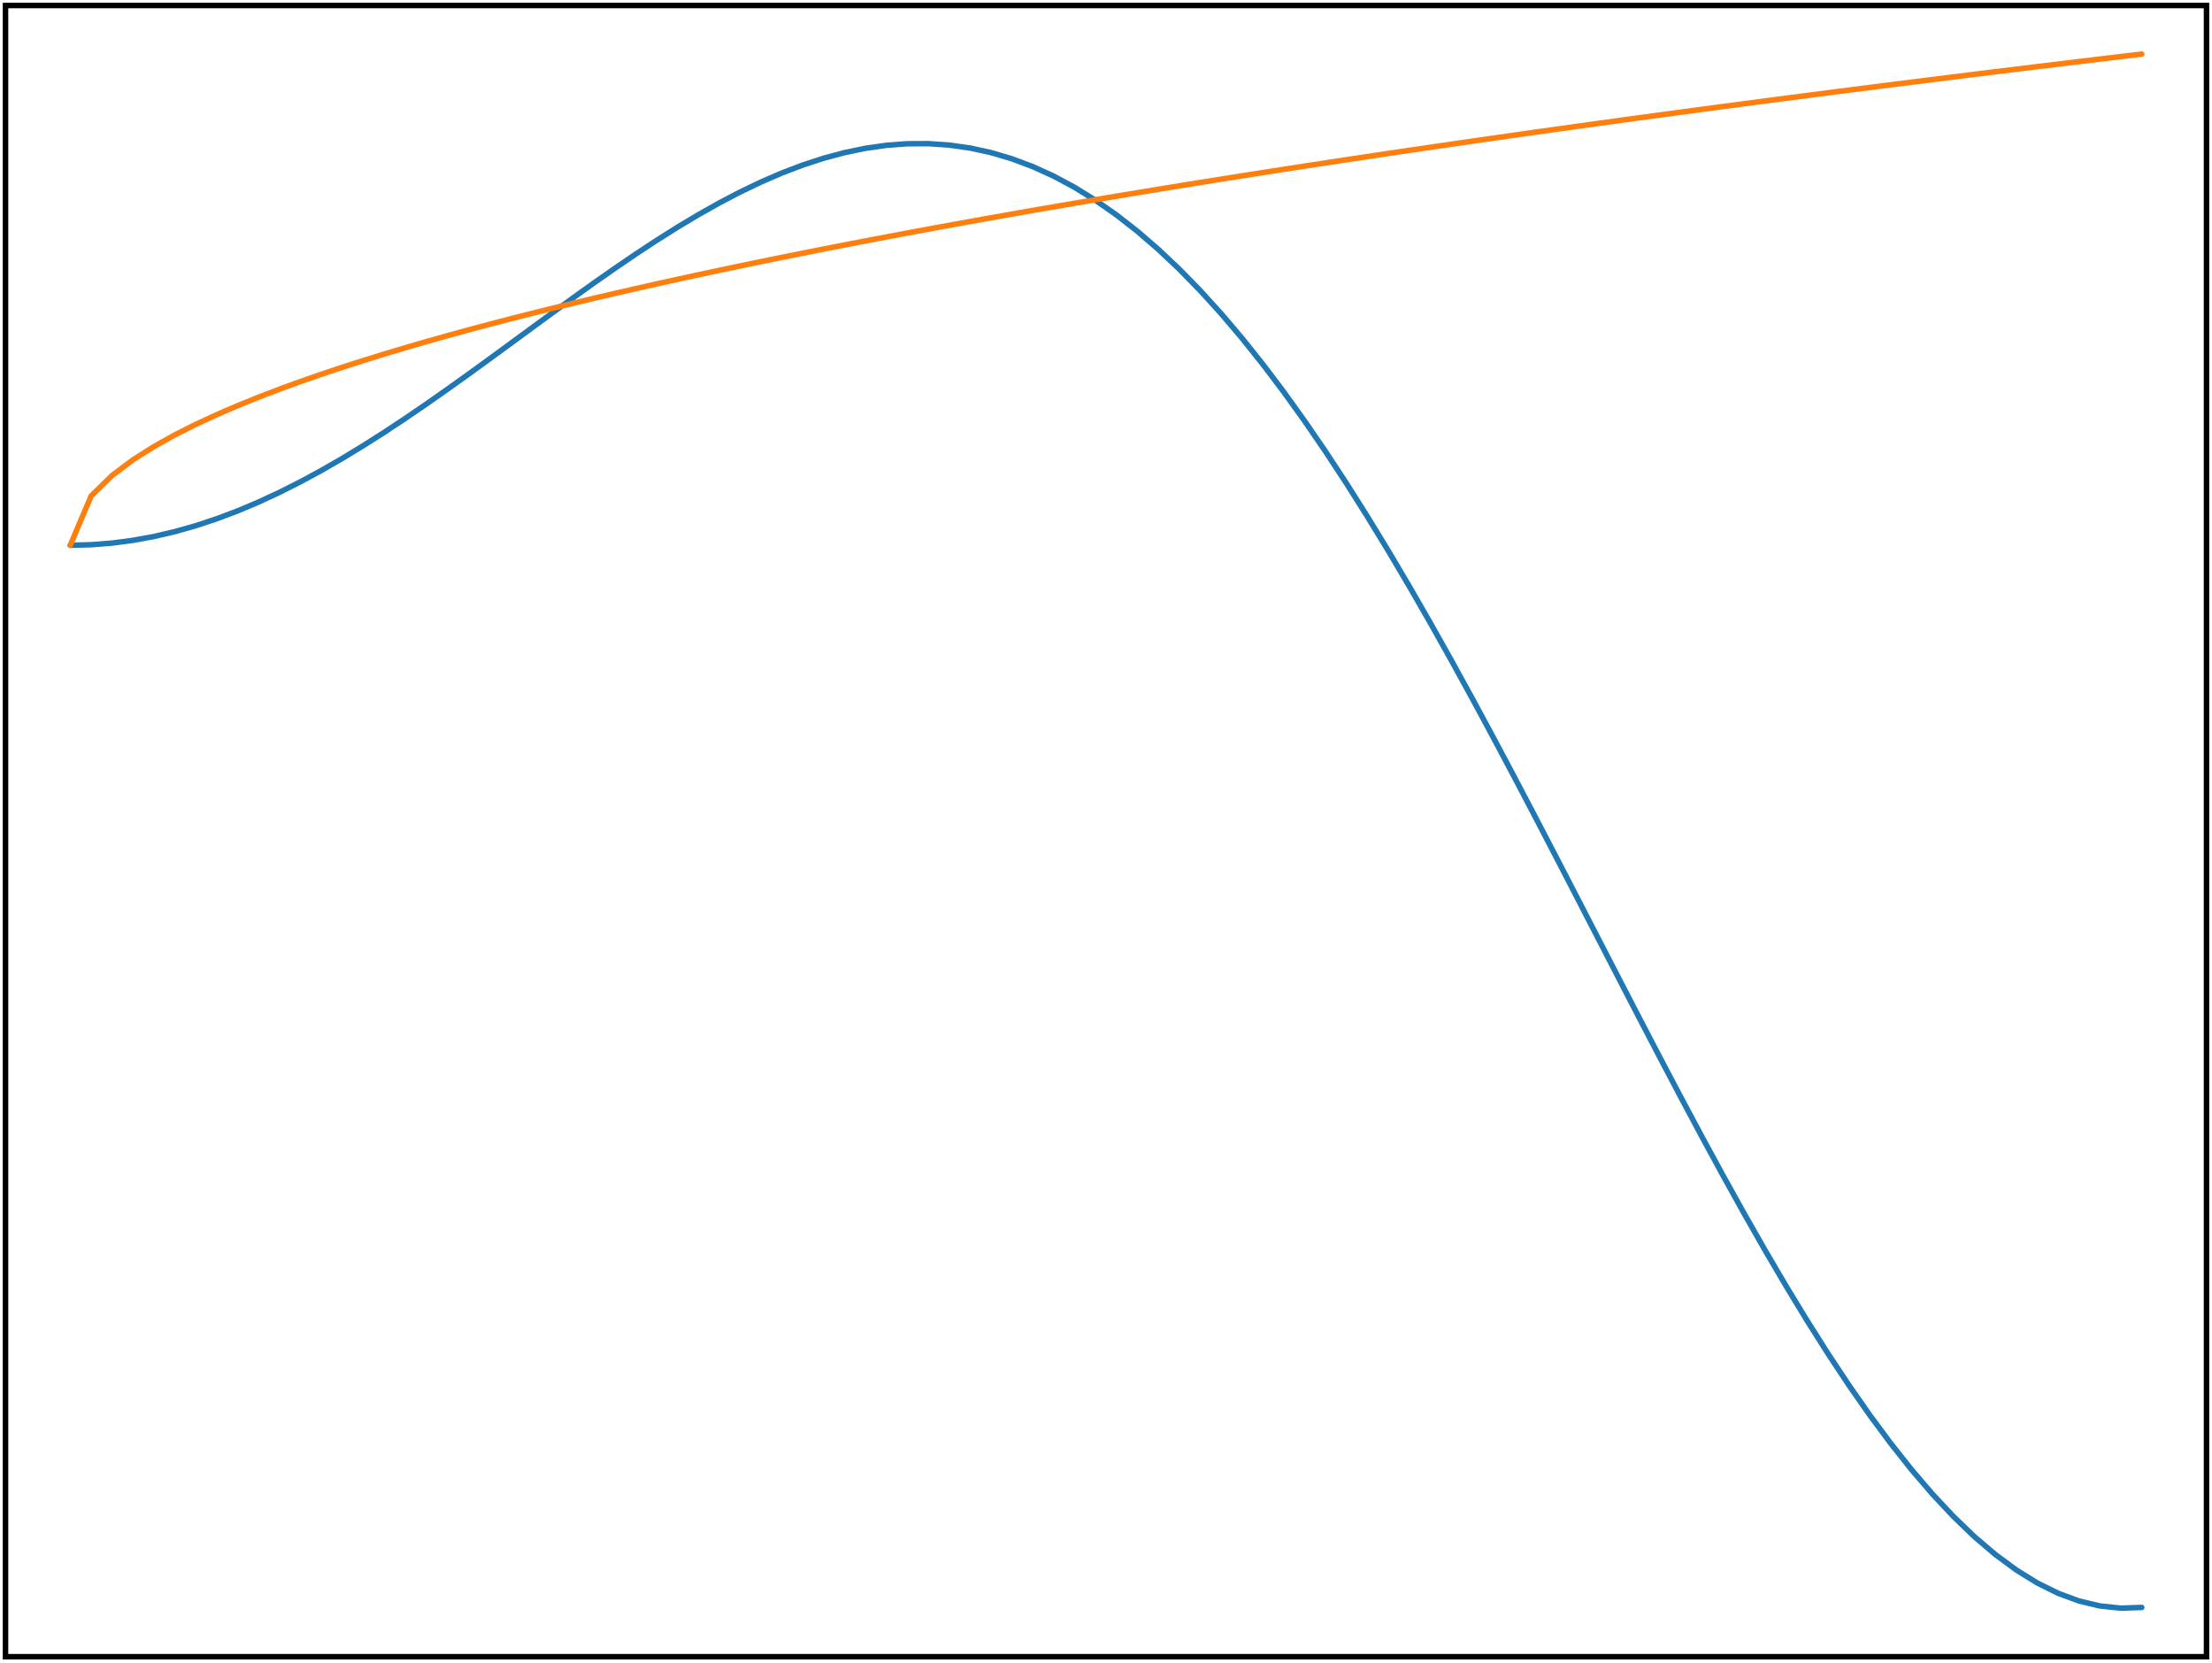
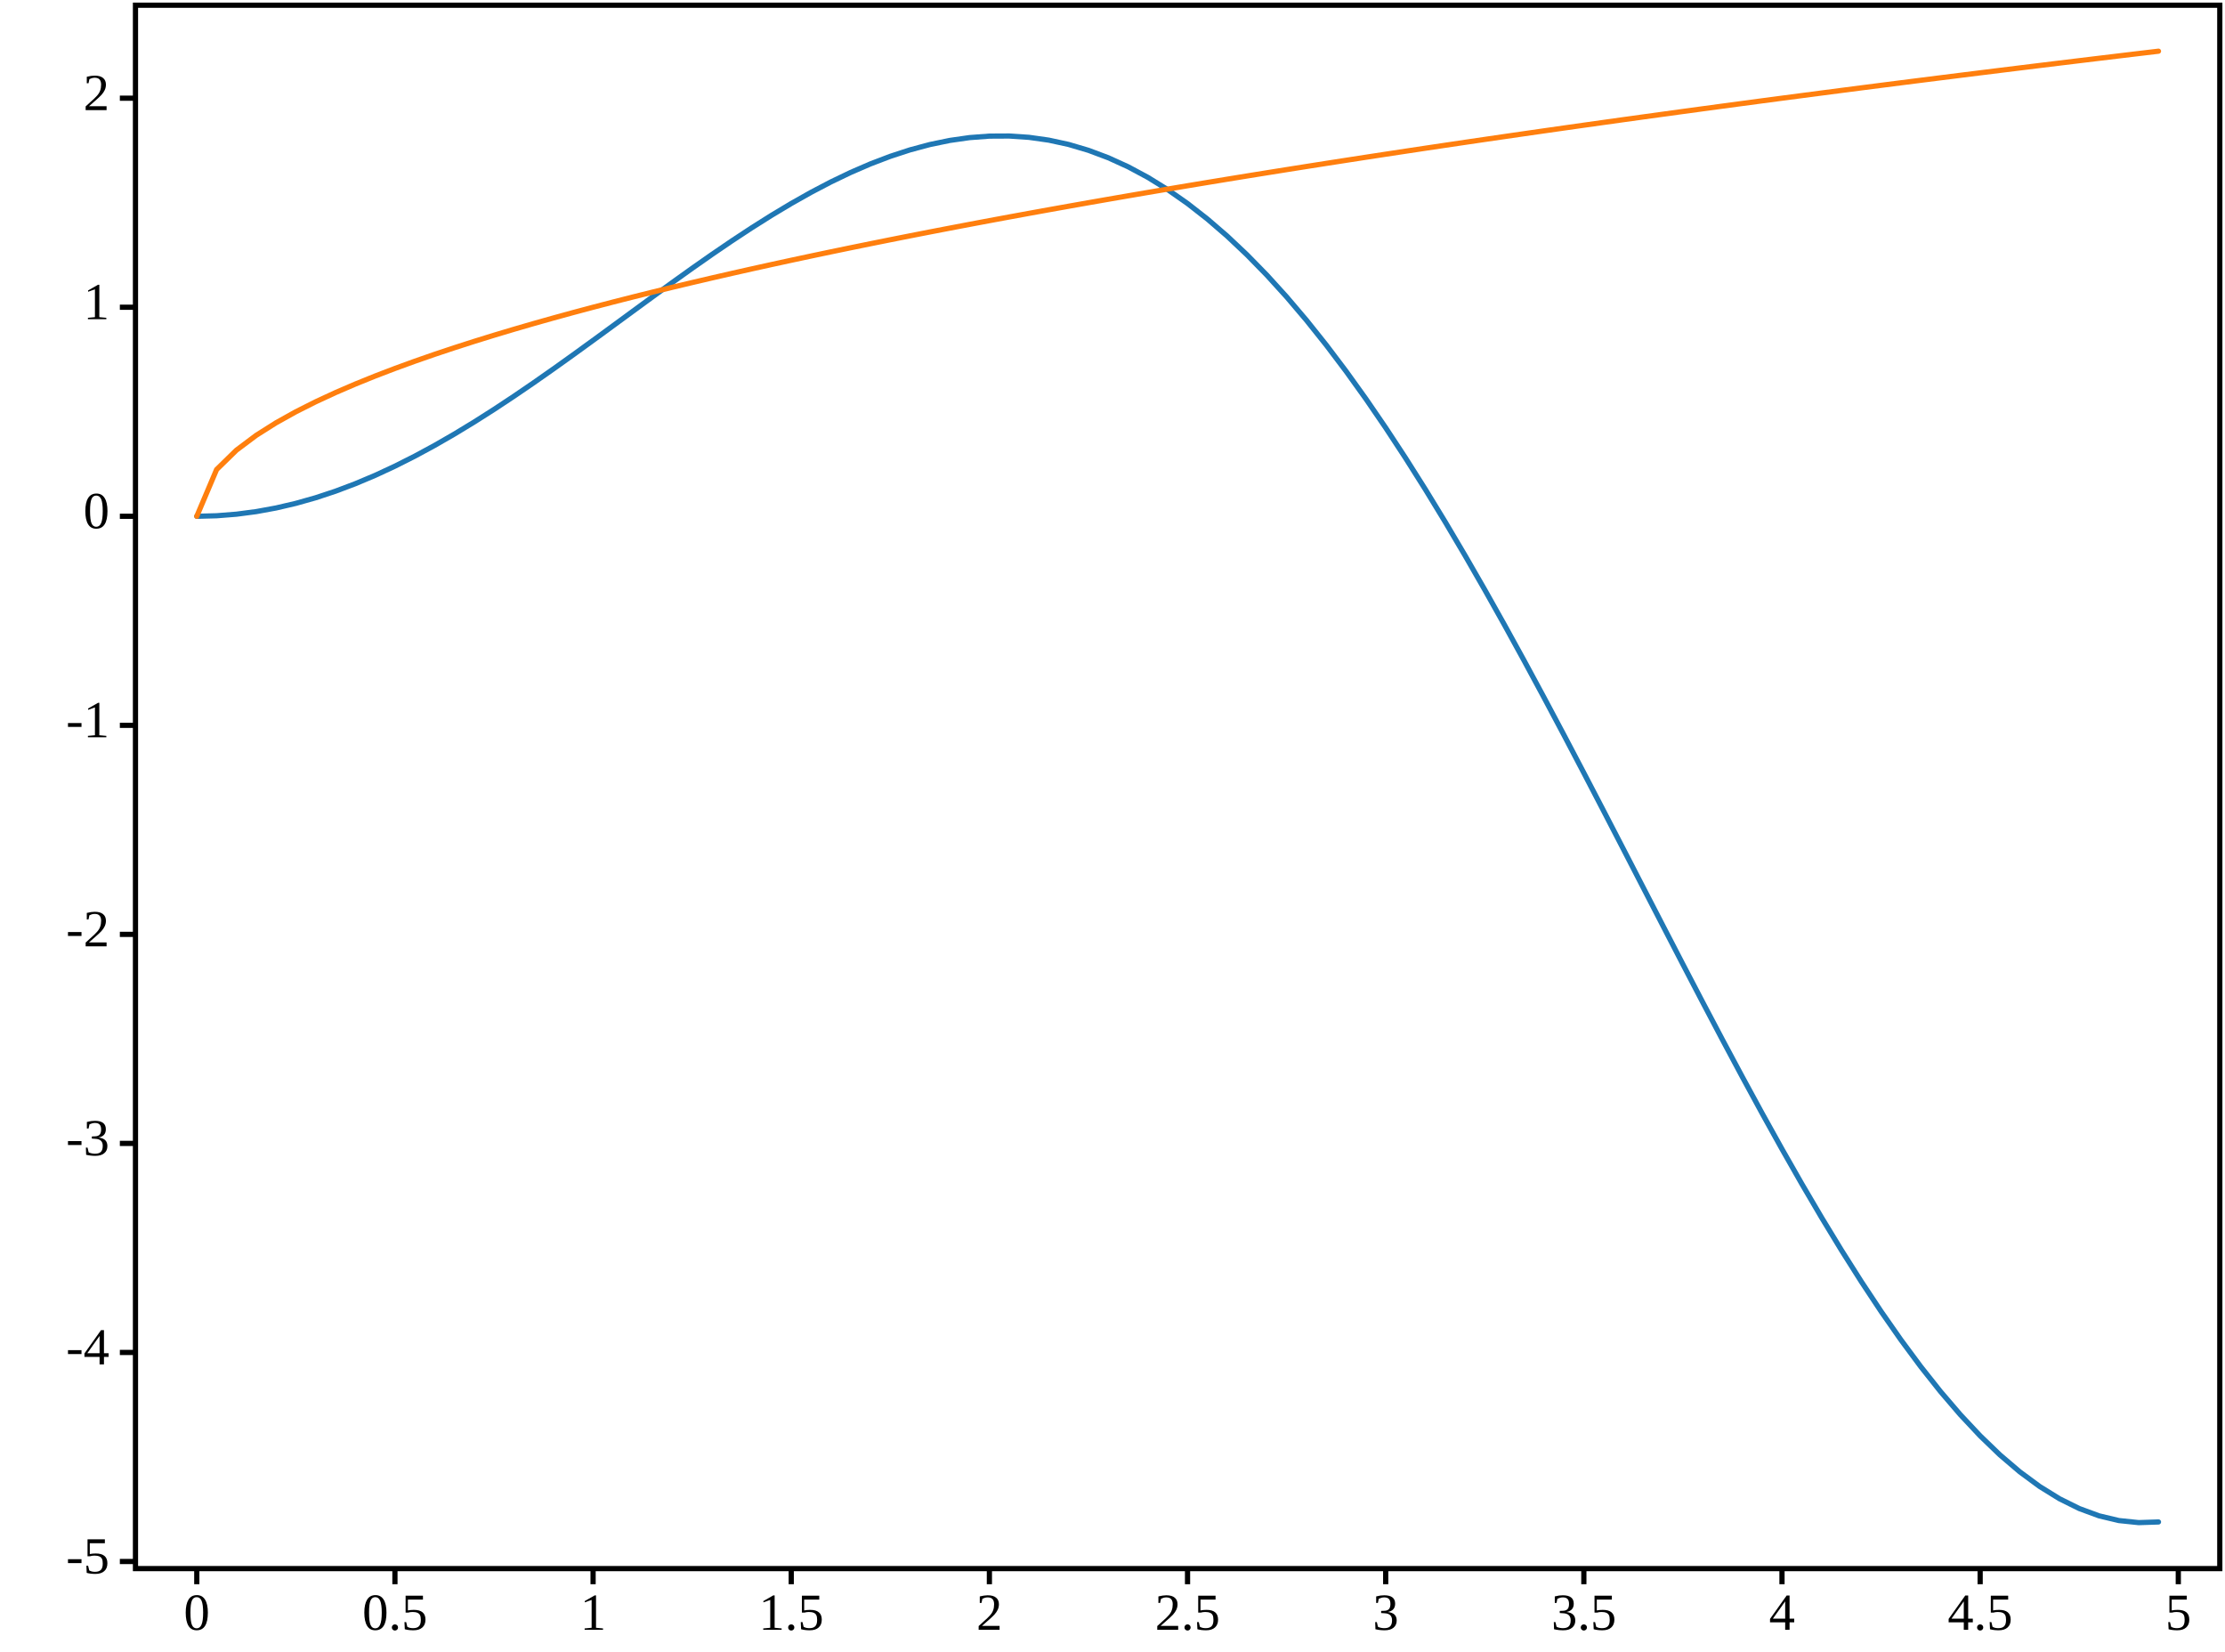
- <svg xmlns="http://www.w3.org/2000/svg" viewBox="-1 -1 402 302" height="100%" id="id0000000023" width="100%">
-   <g id="id0000000024">
-     <g clip-path="url(#id0000000024clipper)" fill="none" vector-effect="non-scaling-stroke" class="area" id="id0000000025" style="pointer-events: all; ">
-       <polyline points="11.765,98.07 15.567,97.97 19.37,97.67 23.173,97.171 26.976,96.476 30.778,95.589 34.581,94.514 38.384,93.256 42.187,91.822 45.989,90.219 49.792,88.454 53.595,86.538 57.398,84.48 61.2,82.291 65.003,79.981 68.806,77.563 72.608,75.05 76.411,72.454 80.214,69.79 84.017,67.073 87.819,64.316 91.622,61.535 95.425,58.746 99.228,55.964 103.03,53.206 106.833,50.486 110.636,47.823 114.438,45.232 118.241,42.729 122.044,40.33 125.847,38.051 129.649,35.908 133.452,33.916 137.255,32.091 141.058,30.446 144.86,28.996 148.663,27.754 152.466,26.734 156.269,25.948 160.071,25.406 163.874,25.12 167.677,25.1 171.479,25.355 175.282,25.893 179.085,26.721 182.888,27.845 186.69,29.271 190.493,31.002 194.296,33.042 198.099,35.392 201.901,38.053 205.704,41.025 209.507,44.306 213.309,47.893 217.112,51.782 220.915,55.968 224.718,60.445 228.52,65.205 232.323,70.238 236.126,75.536 239.929,81.088 243.731,86.88 247.534,92.899 251.337,99.132 255.139,105.563 258.942,112.175 262.745,118.951 266.548,125.873 270.35,132.922 274.153,140.077 277.956,147.319 281.759,154.625 285.561,161.973 289.364,169.342 293.167,176.708 296.969,184.047 300.772,191.336 304.575,198.55 308.378,205.665 312.18,212.657 315.983,219.501 319.786,226.173 323.589,232.647 327.391,238.901 331.194,244.91 334.997,250.649 338.8,256.097 342.602,261.23 346.405,266.027 350.208,270.465 354.011,274.524 357.813,278.185 361.616,281.427 365.419,284.234 369.222,286.588 373.024,288.474 376.827,289.876 380.63,290.781 384.433,291.176 388.235,291.052 " id="id0000000027" stroke-width="1" stroke-linecap="round" fill="none" stroke="#1f77b4" />
-       <polyline points="11.765,98.07 15.567,89.1 19.37,85.385 23.173,82.534 26.976,80.131 30.778,78.013 34.581,76.099 38.384,74.339 42.187,72.7 45.989,71.161 49.792,69.706 53.595,68.321 57.398,66.998 61.2,65.73 65.003,64.509 68.806,63.331 72.608,62.192 76.411,61.087 80.214,60.015 84.017,58.972 87.819,57.957 91.622,56.966 95.425,55.999 99.228,55.053 103.03,54.128 106.833,53.222 110.636,52.334 114.438,51.463 118.241,50.607 122.044,49.767 125.847,48.941 129.649,48.129 133.452,47.33 137.255,46.544 141.058,45.769 144.86,45.005 148.663,44.252 152.466,43.51 156.269,42.778 160.071,42.055 163.874,41.341 167.677,40.636 171.479,39.94 175.282,39.252 179.085,38.572 182.888,37.9 186.69,37.235 190.493,36.578 194.296,35.927 198.099,35.283 201.901,34.645 205.704,34.014 209.507,33.389 213.309,32.77 217.112,32.157 220.915,31.55 224.718,30.948 228.52,30.351 232.323,29.76 236.126,29.173 239.929,28.592 243.731,28.015 247.534,27.443 251.337,26.876 255.139,26.313 258.942,25.755 262.745,25.201 266.548,24.651 270.35,24.105 274.153,23.563 277.956,23.025 281.759,22.491 285.561,21.96 289.364,21.434 293.167,20.911 296.969,20.391 300.772,19.875 304.575,19.362 308.378,18.853 312.18,18.346 315.983,17.843 319.786,17.344 323.589,16.847 327.391,16.353 331.194,15.862 334.997,15.374 338.8,14.889 342.602,14.407 346.405,13.928 350.208,13.451 354.011,12.977 357.813,12.505 361.616,12.037 365.419,11.57 369.222,11.106 373.024,10.645 376.827,10.186 380.63,9.73 384.433,9.275 388.235,8.824 " id="id0000000028" stroke-width="1" stroke-linecap="round" fill="none" stroke="#ff7f0e" />
+ <svg xmlns="http://www.w3.org/2000/svg" viewBox="-26 -1 427 317" height="100%" id="id0000000117" width="100%">
+   <g id="id0000000118">
+     <g clip-path="url(#id0000000118clipper)" fill="none" vector-effect="non-scaling-stroke" class="area" id="id0000000119" style="pointer-events: all; ">
+       <polyline points="11.765,98.07 15.567,97.97 19.37,97.67 23.173,97.171 26.976,96.476 30.778,95.589 34.581,94.514 38.384,93.256 42.187,91.822 45.989,90.219 49.792,88.454 53.595,86.538 57.398,84.48 61.2,82.291 65.003,79.981 68.806,77.563 72.608,75.05 76.411,72.454 80.214,69.79 84.017,67.073 87.819,64.316 91.622,61.535 95.425,58.746 99.228,55.964 103.03,53.206 106.833,50.486 110.636,47.823 114.438,45.232 118.241,42.729 122.044,40.33 125.847,38.051 129.649,35.908 133.452,33.916 137.255,32.091 141.058,30.446 144.86,28.996 148.663,27.754 152.466,26.734 156.269,25.948 160.071,25.406 163.874,25.12 167.677,25.1 171.479,25.355 175.282,25.893 179.085,26.721 182.888,27.845 186.69,29.271 190.493,31.002 194.296,33.042 198.099,35.392 201.901,38.053 205.704,41.025 209.507,44.306 213.309,47.893 217.112,51.782 220.915,55.968 224.718,60.445 228.52,65.205 232.323,70.238 236.126,75.536 239.929,81.088 243.731,86.88 247.534,92.899 251.337,99.132 255.139,105.563 258.942,112.175 262.745,118.951 266.548,125.873 270.35,132.922 274.153,140.077 277.956,147.319 281.759,154.625 285.561,161.973 289.364,169.342 293.167,176.708 296.969,184.047 300.772,191.336 304.575,198.55 308.378,205.665 312.18,212.657 315.983,219.501 319.786,226.173 323.589,232.647 327.391,238.901 331.194,244.91 334.997,250.649 338.8,256.097 342.602,261.23 346.405,266.027 350.208,270.465 354.011,274.524 357.813,278.185 361.616,281.427 365.419,284.234 369.222,286.588 373.024,288.474 376.827,289.876 380.63,290.781 384.433,291.176 388.235,291.052 " id="id0000000121" stroke-width="1" stroke-linecap="round" fill="none" stroke="#1f77b4" />
+       <polyline points="11.765,98.07 15.567,89.1 19.37,85.385 23.173,82.534 26.976,80.131 30.778,78.013 34.581,76.099 38.384,74.339 42.187,72.7 45.989,71.161 49.792,69.706 53.595,68.321 57.398,66.998 61.2,65.73 65.003,64.509 68.806,63.331 72.608,62.192 76.411,61.087 80.214,60.015 84.017,58.972 87.819,57.957 91.622,56.966 95.425,55.999 99.228,55.053 103.03,54.128 106.833,53.222 110.636,52.334 114.438,51.463 118.241,50.607 122.044,49.767 125.847,48.941 129.649,48.129 133.452,47.33 137.255,46.544 141.058,45.769 144.86,45.005 148.663,44.252 152.466,43.51 156.269,42.778 160.071,42.055 163.874,41.341 167.677,40.636 171.479,39.94 175.282,39.252 179.085,38.572 182.888,37.9 186.69,37.235 190.493,36.578 194.296,35.927 198.099,35.283 201.901,34.645 205.704,34.014 209.507,33.389 213.309,32.77 217.112,32.157 220.915,31.55 224.718,30.948 228.52,30.351 232.323,29.76 236.126,29.173 239.929,28.592 243.731,28.015 247.534,27.443 251.337,26.876 255.139,26.313 258.942,25.755 262.745,25.201 266.548,24.651 270.35,24.105 274.153,23.563 277.956,23.025 281.759,22.491 285.561,21.96 289.364,21.434 293.167,20.911 296.969,20.391 300.772,19.875 304.575,19.362 308.378,18.853 312.18,18.346 315.983,17.843 319.786,17.344 323.589,16.847 327.391,16.353 331.194,15.862 334.997,15.374 338.8,14.889 342.602,14.407 346.405,13.928 350.208,13.451 354.011,12.977 357.813,12.505 361.616,12.037 365.419,11.57 369.222,11.106 373.024,10.645 376.827,10.186 380.63,9.73 384.433,9.275 388.235,8.824 " id="id0000000122" stroke-width="1" stroke-linecap="round" fill="none" stroke="#ff7f0e" />
    </g>
-     <clipPath id="id0000000024clipper">
-       <polygon id="id0000000029" points="0,0 0,300 400,300 400,0 " />
+     <clipPath id="id0000000118clipper">
+       <polygon id="id0000000123" points="0,0 0,300 400,300 400,0 " />
    </clipPath>
-     <polygon id="id0000000030" points="0,0 0,300 400,300 400,0 " pointer-events="none" class="border" stroke-width="1" fill="none" stroke="black" />
+     <polygon id="id0000000124" points="0,0 0,300 400,300 400,0 " pointer-events="none" class="border" stroke-width="1" fill="none" stroke="black" />
+     <polyline points="11.765,300 11.765,303 " id="id0000000125" fill="none" stroke="black" class="line" stroke-width="1" />
+     <text transform="matrix(1 0 0 1 0 0)" x="11.765" y="305" id="id0000000126" text-anchor="middle" font-size="10px" dominant-baseline="hanging">
+ 0
+ </text>
+     <polyline points="49.792,300 49.792,303 " id="id0000000127" fill="none" stroke="black" class="line" stroke-width="1" />
+     <text transform="matrix(1 0 0 1 0 0)" x="49.792" y="305" id="id0000000128" text-anchor="middle" font-size="10px" dominant-baseline="hanging">
+ 0.5
+ </text>
+     <polyline points="87.819,300 87.819,303 " id="id0000000129" fill="none" stroke="black" class="line" stroke-width="1" />
+     <text transform="matrix(1 0 0 1 0 0)" x="87.819" y="305" id="id0000000130" text-anchor="middle" font-size="10px" dominant-baseline="hanging">
+ 1
+ </text>
+     <polyline points="125.847,300 125.847,303 " id="id0000000131" fill="none" stroke="black" class="line" stroke-width="1" />
+     <text transform="matrix(1 0 0 1 0 0)" x="125.847" y="305" id="id0000000132" text-anchor="middle" font-size="10px" dominant-baseline="hanging">
+ 1.5
+ </text>
+     <polyline points="163.874,300 163.874,303 " id="id0000000133" fill="none" stroke="black" class="line" stroke-width="1" />
+     <text transform="matrix(1 0 0 1 0 0)" x="163.874" y="305" id="id0000000134" text-anchor="middle" font-size="10px" dominant-baseline="hanging">
+ 2
+ </text>
+     <polyline points="201.901,300 201.901,303 " id="id0000000135" fill="none" stroke="black" class="line" stroke-width="1" />
+     <text transform="matrix(1 0 0 1 0 0)" x="201.901" y="305" id="id0000000136" text-anchor="middle" font-size="10px" dominant-baseline="hanging">
+ 2.5
+ </text>
+     <polyline points="239.929,300 239.929,303 " id="id0000000137" fill="none" stroke="black" class="line" stroke-width="1" />
+     <text transform="matrix(1 0 0 1 0 0)" x="239.929" y="305" id="id0000000138" text-anchor="middle" font-size="10px" dominant-baseline="hanging">
+ 3
+ </text>
+     <polyline points="277.956,300 277.956,303 " id="id0000000139" fill="none" stroke="black" class="line" stroke-width="1" />
+     <text transform="matrix(1 0 0 1 0 0)" x="277.956" y="305" id="id0000000140" text-anchor="middle" font-size="10px" dominant-baseline="hanging">
+ 3.5
+ </text>
+     <polyline points="315.983,300 315.983,303 " id="id0000000141" fill="none" stroke="black" class="line" stroke-width="1" />
+     <text transform="matrix(1 0 0 1 0 0)" x="315.983" y="305" id="id0000000142" text-anchor="middle" font-size="10px" dominant-baseline="hanging">
+ 4
+ </text>
+     <polyline points="354.011,300 354.011,303 " id="id0000000143" fill="none" stroke="black" class="line" stroke-width="1" />
+     <text transform="matrix(1 0 0 1 0 0)" x="354.011" y="305" id="id0000000144" text-anchor="middle" font-size="10px" dominant-baseline="hanging">
+ 4.5
+ </text>
+     <polyline points="392.038,300 392.038,303 " id="id0000000145" fill="none" stroke="black" class="line" stroke-width="1" />
+     <text transform="matrix(1 0 0 1 0 0)" x="392.038" y="305" id="id0000000146" text-anchor="middle" font-size="10px" dominant-baseline="hanging">
+ 5
+ </text>
+     <polyline points="-3,298.637 0,298.637 " id="id0000000147" fill="none" stroke="black" class="line" stroke-width="1" />
+     <text transform="matrix(1 0 0 1 0 0)" x="-5" y="298.637" id="id0000000148" text-anchor="end" font-size="10px" dominant-baseline="middle">
+ -5
+ </text>
+     <polyline points="-3,258.523 0,258.523 " id="id0000000149" fill="none" stroke="black" class="line" stroke-width="1" />
+     <text transform="matrix(1 0 0 1 0 0)" x="-5" y="258.523" id="id0000000150" text-anchor="end" font-size="10px" dominant-baseline="middle">
+ -4
+ </text>
+     <polyline points="-3,218.41 0,218.41 " id="id0000000151" fill="none" stroke="black" class="line" stroke-width="1" />
+     <text transform="matrix(1 0 0 1 0 0)" x="-5" y="218.41" id="id0000000152" text-anchor="end" font-size="10px" dominant-baseline="middle">
+ -3
+ </text>
+     <polyline points="-3,178.297 0,178.297 " id="id0000000153" fill="none" stroke="black" class="line" stroke-width="1" />
+     <text transform="matrix(1 0 0 1 0 0)" x="-5" y="178.297" id="id0000000154" text-anchor="end" font-size="10px" dominant-baseline="middle">
+ -2
+ </text>
+     <polyline points="-3,138.183 0,138.183 " id="id0000000155" fill="none" stroke="black" class="line" stroke-width="1" />
+     <text transform="matrix(1 0 0 1 0 0)" x="-5" y="138.183" id="id0000000156" text-anchor="end" font-size="10px" dominant-baseline="middle">
+ -1
+ </text>
+     <polyline points="-3,98.07 0,98.07 " id="id0000000157" fill="none" stroke="black" class="line" stroke-width="1" />
+     <text transform="matrix(1 0 0 1 0 0)" x="-5" y="98.07" id="id0000000158" text-anchor="end" font-size="10px" dominant-baseline="middle">
+ 0
+ </text>
+     <polyline points="-3,57.957 0,57.957 " id="id0000000159" fill="none" stroke="black" class="line" stroke-width="1" />
+     <text transform="matrix(1 0 0 1 0 0)" x="-5" y="57.957" id="id0000000160" text-anchor="end" font-size="10px" dominant-baseline="middle">
+ 1
+ </text>
+     <polyline points="-3,17.843 0,17.843 " id="id0000000161" fill="none" stroke="black" class="line" stroke-width="1" />
+     <text transform="matrix(1 0 0 1 0 0)" x="-5" y="17.843" id="id0000000162" text-anchor="end" font-size="10px" dominant-baseline="middle">
+ 2
+ </text>
  </g>
</svg>
